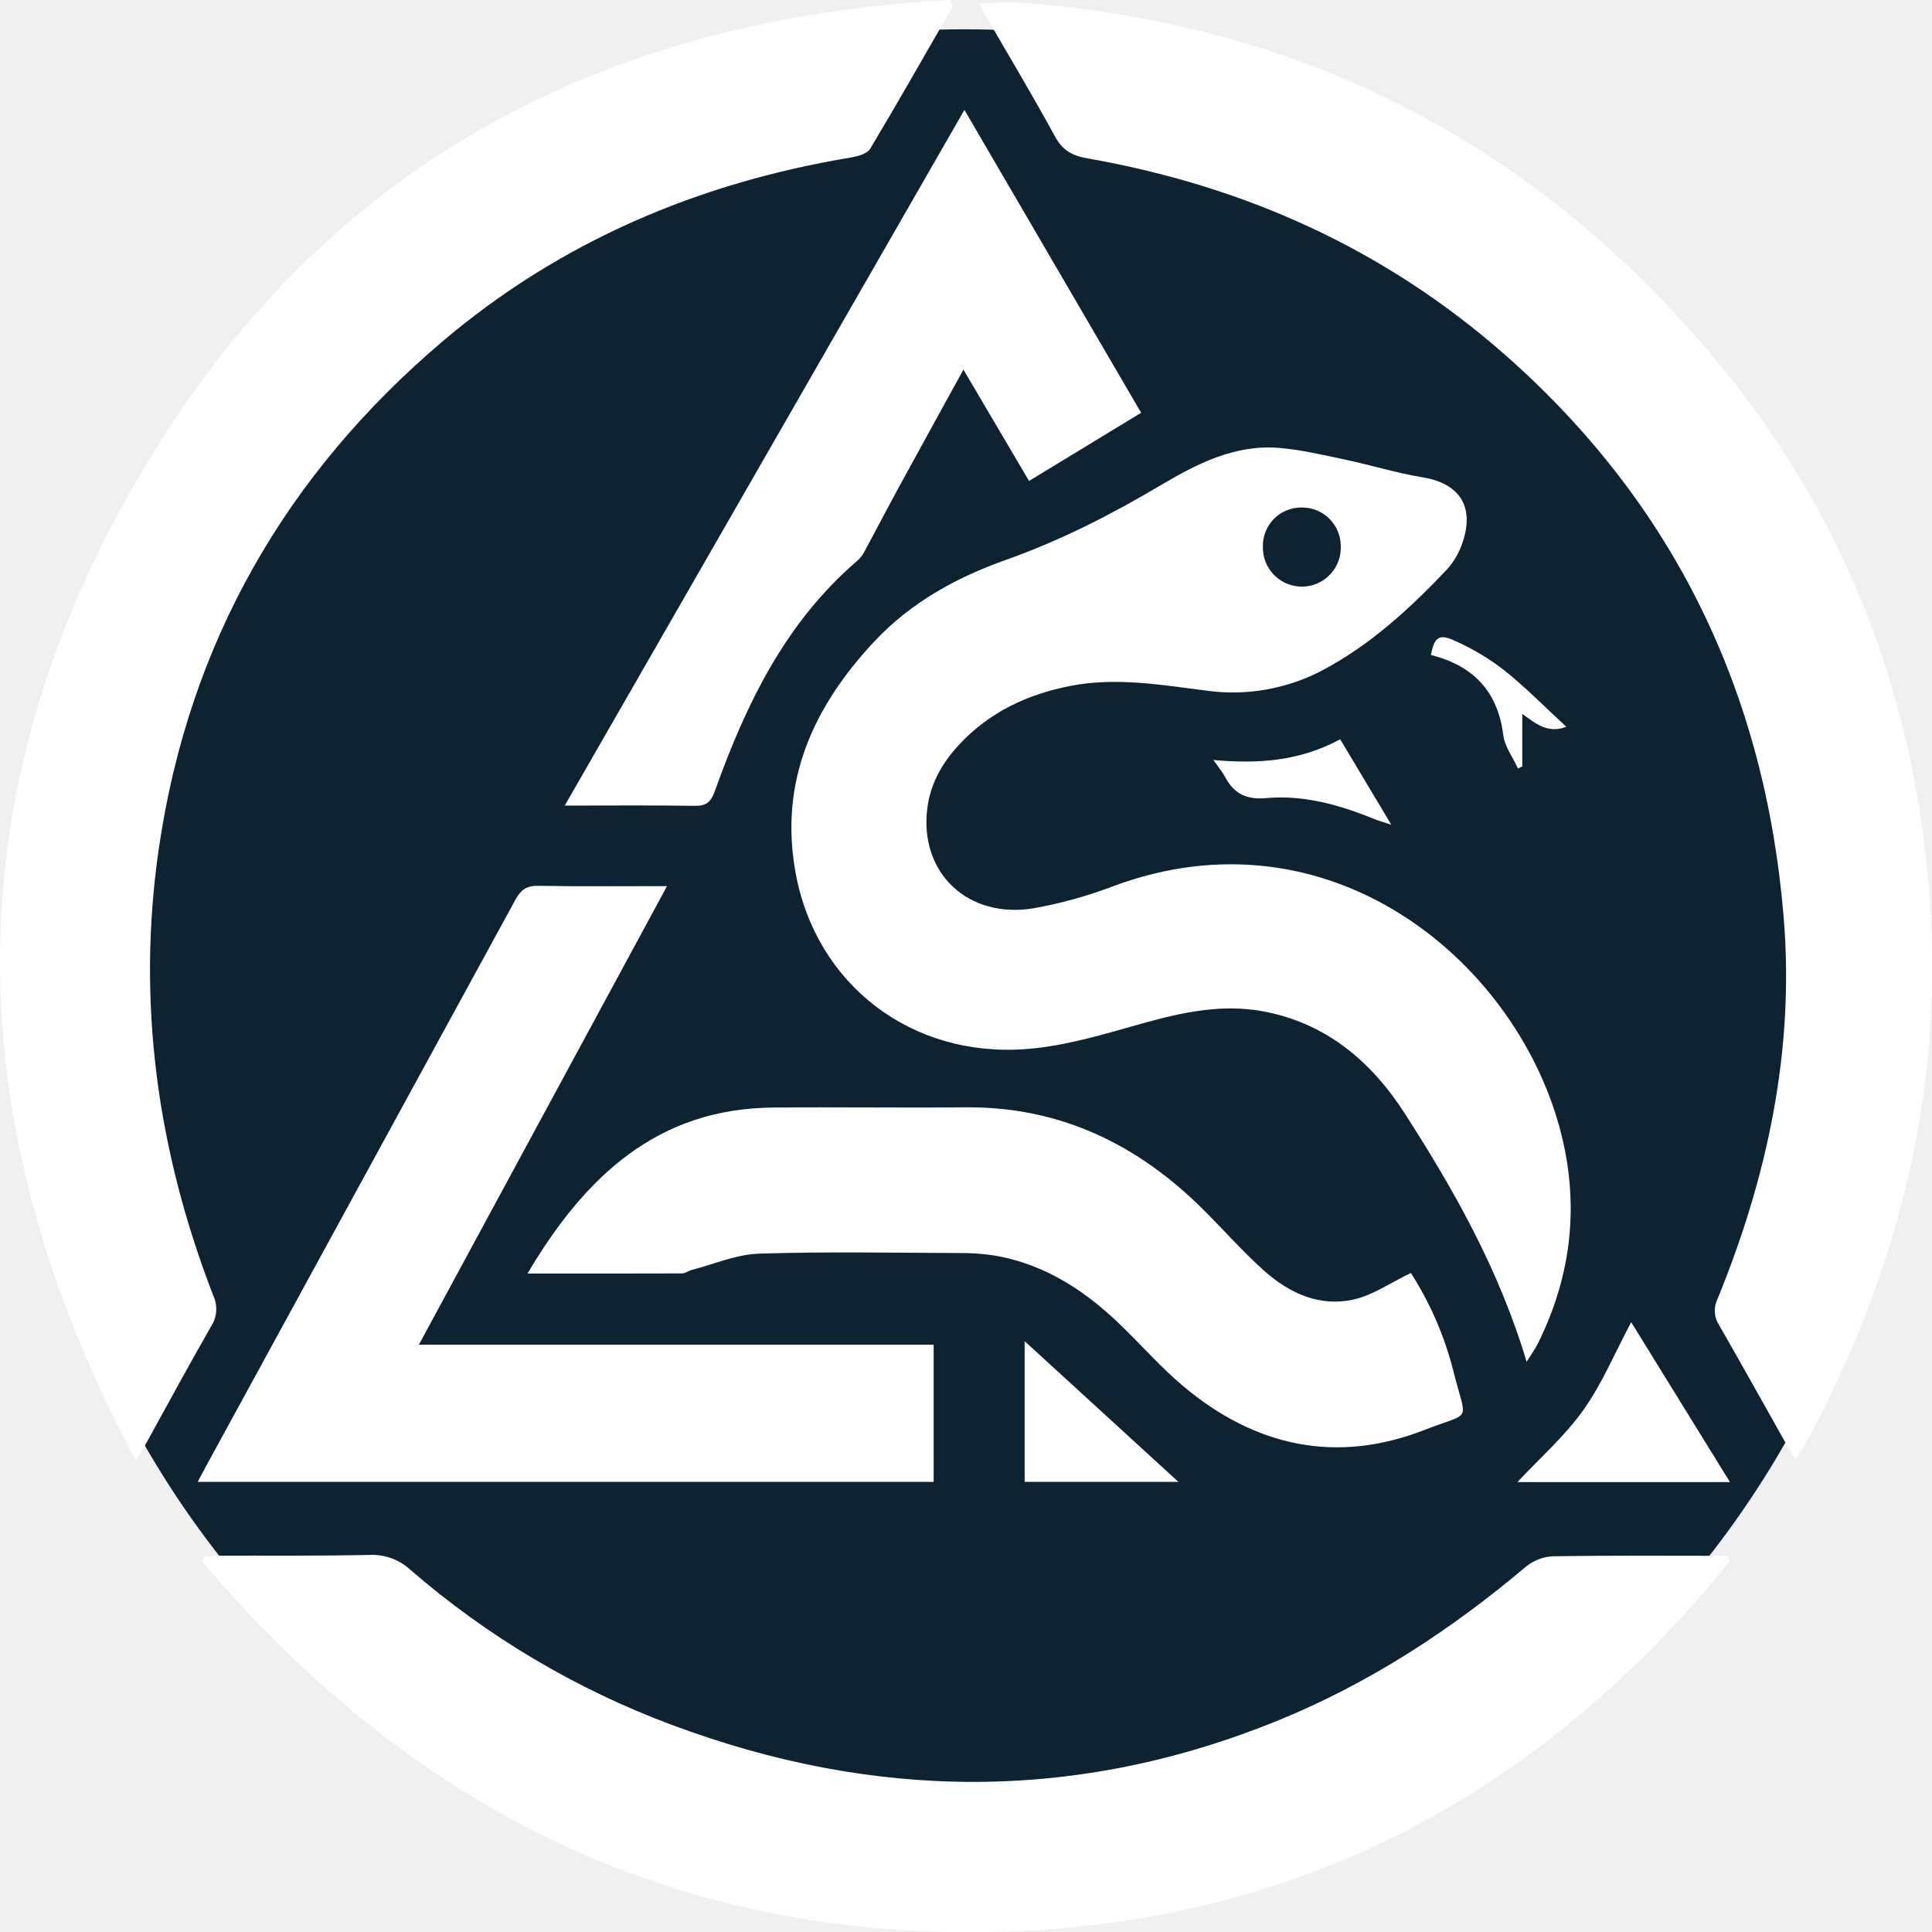
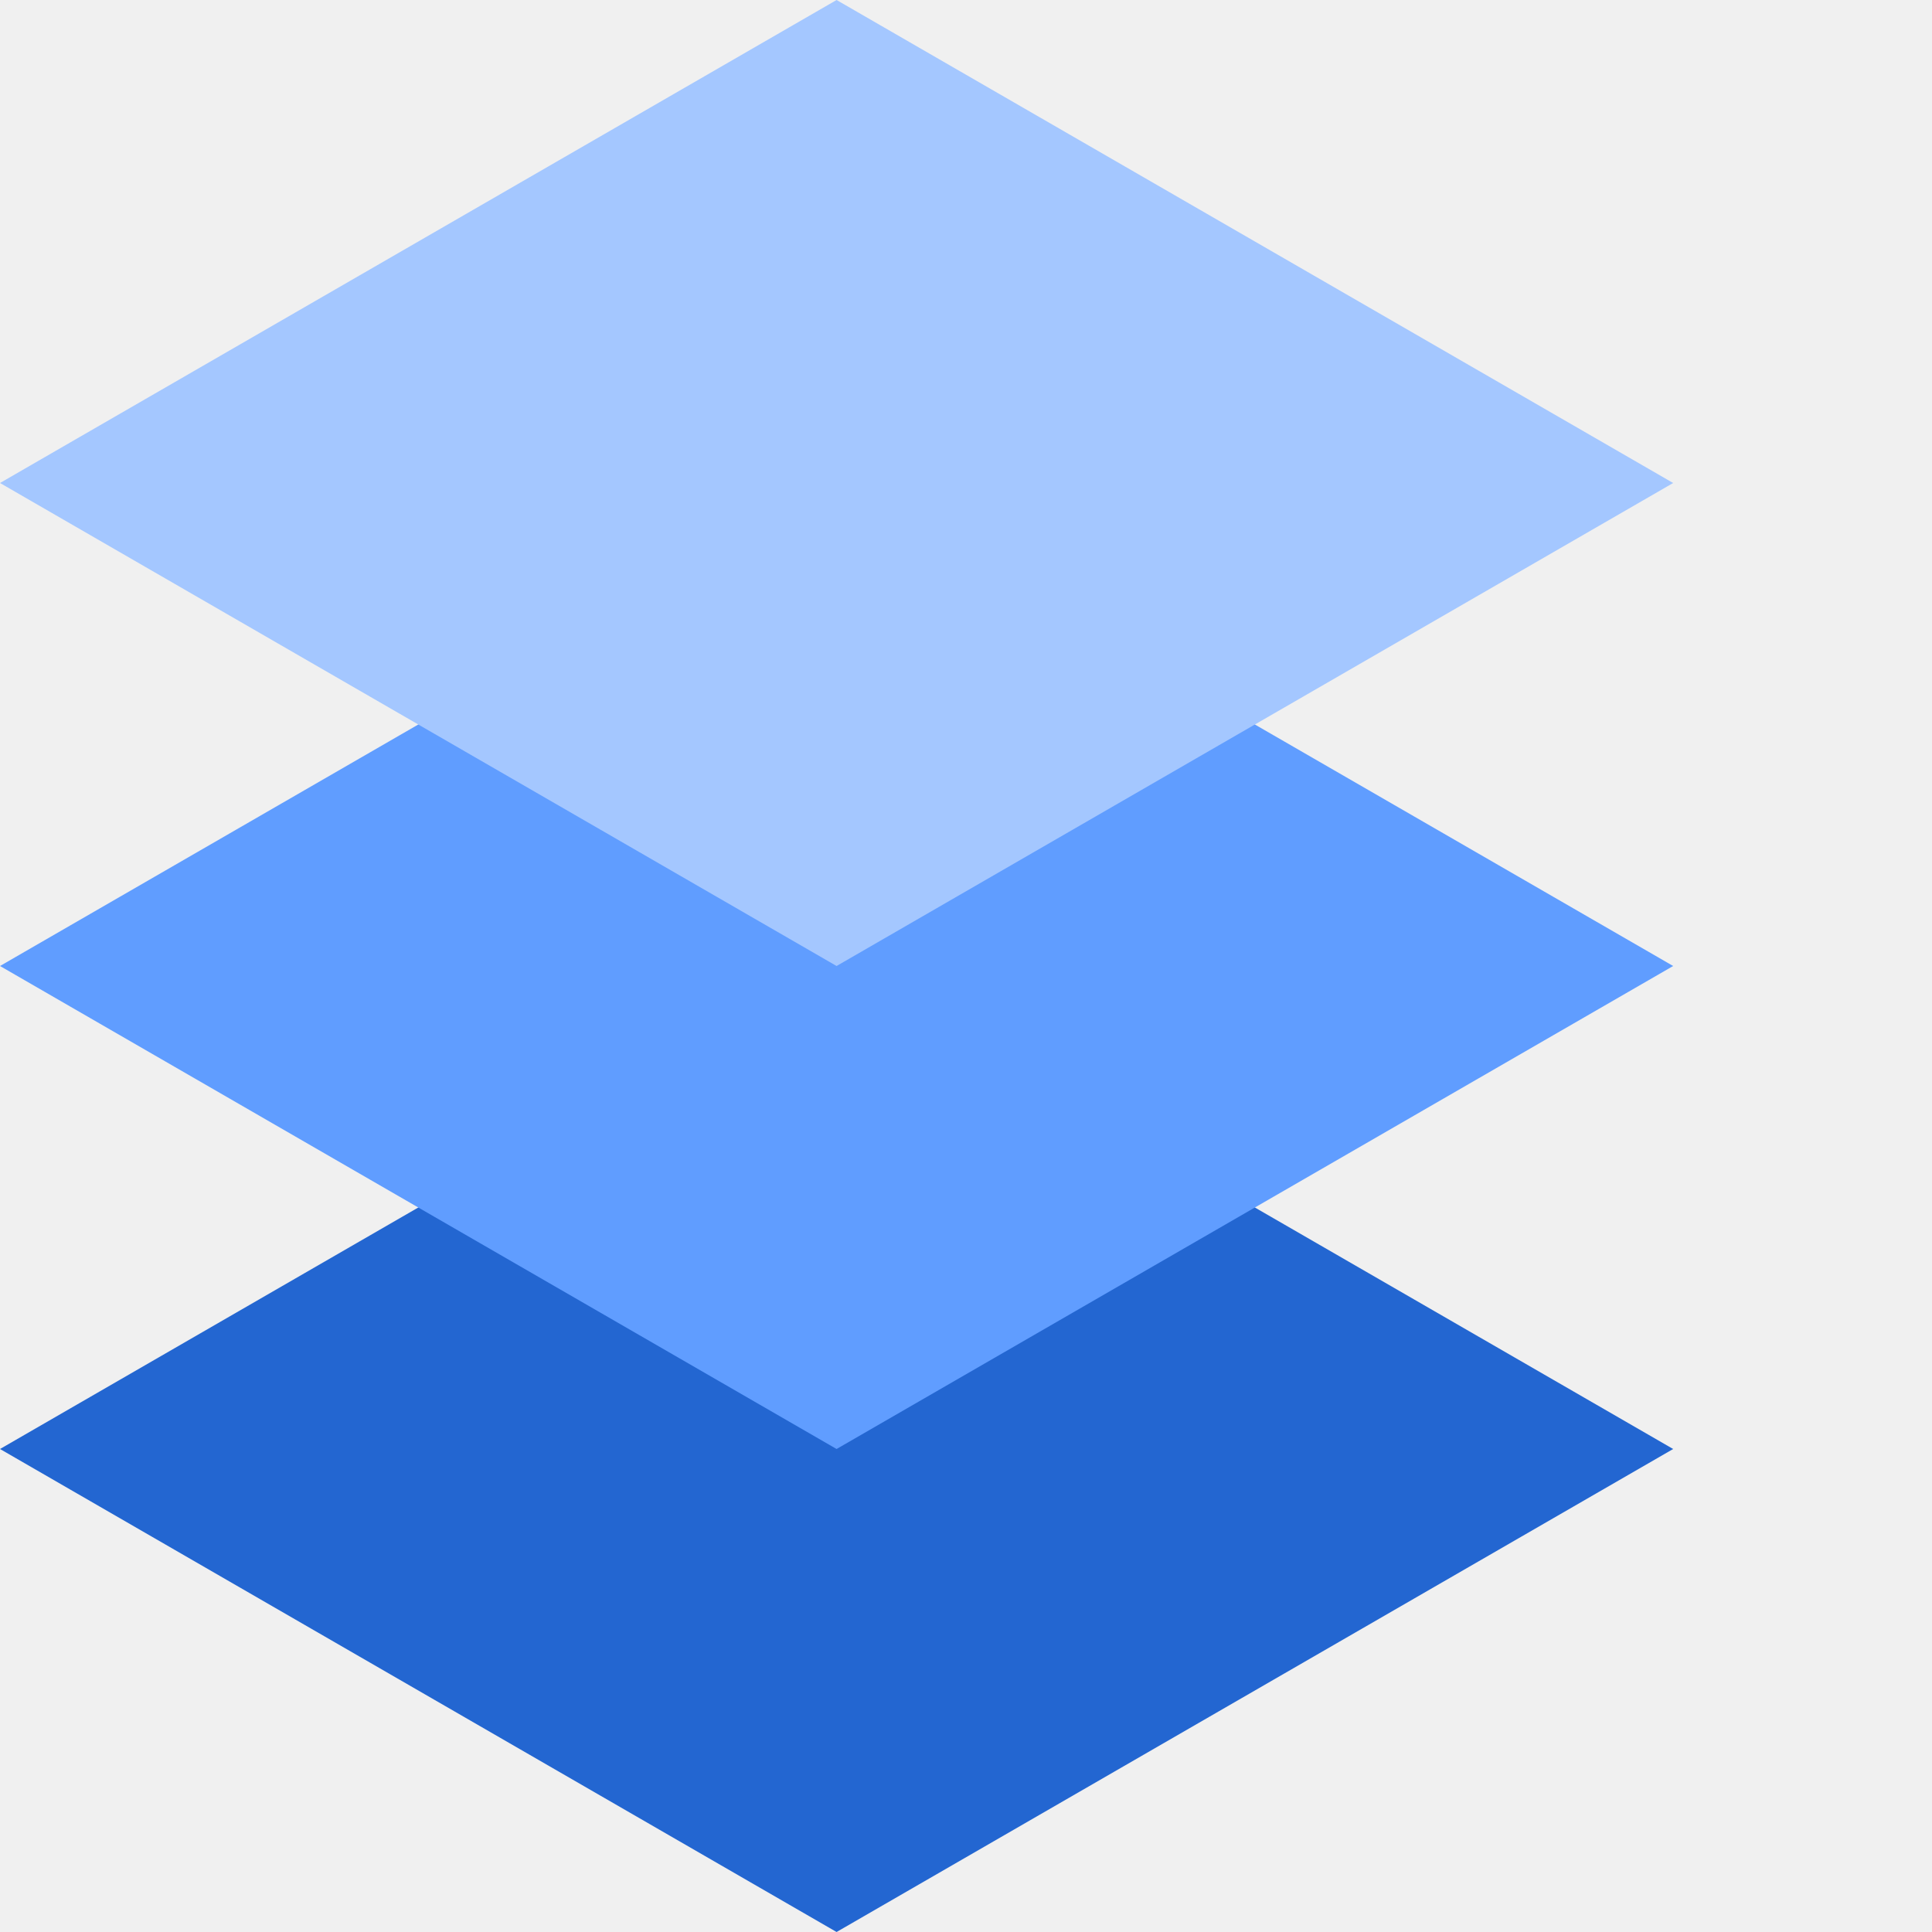
- <svg xmlns="http://www.w3.org/2000/svg" id="圖層_1" data-name="圖層 1" viewBox="0 0 600 600">
-   <defs>
-     <style>.cls-1{fill:#0d2332;}.cls-2{fill:#fff;}</style>
-   </defs>
-   <circle class="cls-1" cx="299.46" cy="302.6" r="293.5" />
-   <path class="cls-2" d="M276.05,135.6c-8.54,14.82-17,29.71-25.76,44.38-.95,1.58-3.87,2.36-6,2.72-47.19,7.85-90.1,25.93-126.94,57.22C69,281,38.73,333.26,29.39,397.13c-7,47.82-.47,94.21,16.9,139.06a9.76,9.76,0,0,1-.64,9.42c-6.94,12.06-13.53,24.32-20.27,36.5-.79,1.43-1.66,2.82-3.13,5.29C-34.45,481.66-35.12,377,26.91,275.56c56.66-92.67,142.74-136.08,248-141.77Z" transform="translate(19.96 -133.79)" />
-   <path class="cls-2" d="M537.59,587.14c-1.2-2.09-2.19-3.79-3.16-5.51-6.83-12.13-13.59-24.3-20.54-36.36a8.11,8.11,0,0,1-.49-8C528.91,499.39,537.35,460,534,419c-5.69-70-34-128.69-86.43-174.91-37.64-33.15-81.34-52.63-130-61.15-4.62-.81-7.66-2.56-10-6.95-6.8-12.54-14.17-24.74-21.29-37.09-.66-1.14-1.2-2.35-2.1-4.16,5.48,0,10.41-.34,15.28.06,86.38,7,158.18,44.14,214,111.41,40.12,48.39,61.91,105.39,66,168.76,3.93,60.26-10.78,116.31-39.53,168.78C539.33,584.72,538.59,585.65,537.59,587.14Z" transform="translate(19.96 -133.79)" />
-   <path class="cls-2" d="M454.15,556.71c-8.51-28.51-22.45-53.14-37.76-77-10.56-16.47-24.72-28.29-44.23-31.87-12.64-2.31-24.89.31-37.14,3.73-11.89,3.32-23.95,7.07-36.13,8-35.9,2.81-65.43-20.09-71.76-54.65-5.24-28.6,5.65-51.83,24.45-71.93,11.31-12.09,25.54-19.9,40.84-25.31,16.86-6,32.61-14,48-23.15,11.35-6.72,23.16-12.76,36.82-11.64,6.94.57,13.81,2.22,20.64,3.66,8,1.69,15.86,4.16,23.9,5.46,11.51,1.87,16.33,9.09,12.43,20.37a23.4,23.4,0,0,1-4.81,8.27c-11.43,12.06-23.6,23.26-38.31,31.12a59.67,59.67,0,0,1-36.51,6.49c-13.94-1.78-27.9-4.2-42-1.48-13.28,2.56-25.19,8.08-34.66,18.25-5.18,5.56-8.9,12-9.89,19.73-2.58,20.06,12.59,34.55,33.13,31.08A136.76,136.76,0,0,0,325.79,409C392.4,384.19,450,431.43,464.35,483.85c6.33,23.15,4,45.61-6.68,67.11C456.78,552.75,455.59,554.38,454.15,556.71Zm-70-265.31a11.9,11.9,0,0,0-11.91,12.32,12.1,12.1,0,1,0,24.19-.32A12,12,0,0,0,384.18,291.4Z" transform="translate(19.96 -133.79)" />
-   <path class="cls-2" d="M517.19,618.65c-58.13,71.9-132.93,111.93-224.52,115-101.1,3.33-184.14-37.12-249.75-114.87l.42-1.55c1.39-.11,2.79-.31,4.18-.32,15.74-.05,31.47.12,47.2-.22a17.51,17.51,0,0,1,12.7,4.56,265.57,265.57,0,0,0,81.11,48.16c63,23.58,125.87,24.25,188.61-1.39,28.26-11.54,53.45-28,76.82-47.7a14.31,14.31,0,0,1,8.4-3.21c18.06-.29,36.12-.15,54.18-.15Z" transform="translate(19.96 -133.79)" />
-   <path class="cls-2" d="M110.13,551.39H270V594H41.42c1.84-3.41,3.38-6.34,5-9.24Q93.28,499,140.14,413.15c1.65-3,3.46-4.33,7-4.26,13,.23,26.07.09,40.05.09Z" transform="translate(19.96 -133.79)" />
-   <path class="cls-2" d="M143.86,529.3c18-30.44,40.54-51.21,76.17-51.55,19.92-.19,39.84.12,59.76-.07,29.3-.28,53.57,11.39,74.18,32,6.22,6.21,12.06,12.84,18.58,18.69,8,7.14,17.47,11.44,28.17,8.92,5.88-1.39,11.23-5.16,17.48-8.17a103.63,103.63,0,0,1,13.26,30.7c4.05,16.25,6,12.17-9.06,18.06-27.35,10.67-52.67,5.18-75.08-13.76-6.42-5.42-12.09-11.78-18.11-17.71C317.68,535,304.7,526.28,288.5,523.65a66.85,66.85,0,0,0-10.49-.72c-20.75-.07-41.52-.47-62.26.19-6.94.22-13.8,3.22-20.69,5-1.11.29-2.17,1.13-3.25,1.14C176.28,529.32,160.74,529.3,143.86,529.3Z" transform="translate(19.96 -133.79)" />
-   <path class="cls-2" d="M279.24,248.58c-7.36,13.4-14,25.4-20.55,37.43-3.49,6.4-6.84,12.89-10.31,19.3a10.05,10.05,0,0,1-2.21,2.73c-22.15,19-34.46,44.38-44.11,71.38-1.27,3.55-2.72,4.68-6.29,4.63-12.85-.2-25.71-.08-40.34-.08,41.49-72.23,82.41-143.45,124.12-216.05,18.69,32,36.67,62.86,54.88,94.06l-34.81,21.17Z" transform="translate(19.96 -133.79)" />
-   <path class="cls-2" d="M517.29,594.06h-66c6.83-7.31,14.56-14.1,20.41-22.28s9.78-17.72,14.92-27.37Z" transform="translate(19.96 -133.79)" />
-   <path class="cls-2" d="M346,594H298.25v-43.7Z" transform="translate(19.96 -133.79)" />
-   <path class="cls-2" d="M396.25,363.38c5.35,8.94,10.29,17.19,15.87,26.53-2.34-.77-3.63-1.1-4.85-1.6-10.94-4.46-22.19-7.74-34.07-6.66-5.91.53-9.87-1.27-12.63-6.46-.84-1.57-2-3-3.7-5.38C371,371.11,383.79,370.11,396.25,363.38Z" transform="translate(19.96 -133.79)" />
-   <path class="cls-2" d="M466.46,359.49c-5.82,2.29-9.76-1.19-13.66-4v16.31l-1.34.65c-1.58-3.47-4.12-6.82-4.58-10.45-1.76-13.9-9.67-21.55-22.45-24.81,1-5.25,2.39-6.64,6.86-4.65a74.39,74.39,0,0,1,15.89,9.4C453.85,347.25,459.85,353.4,466.46,359.49Z" transform="translate(19.96 -133.79)" />
+ <svg xmlns="http://www.w3.org/2000/svg" version="1.1" width="256" height="256" viewbox="0 0 949 256">
+   <path fill="#2366d1" d="M110.851 128L221.703 192L110.851 256L0 192Z" />
+   <path fill="#609dff" d="M110.851 64L221.703 128L110.851 192L0 128Z" />
+   <path fill="#a4c7ff" d="M110.851 0L221.703 64L110.851 128L0 64Z" />
</svg>
